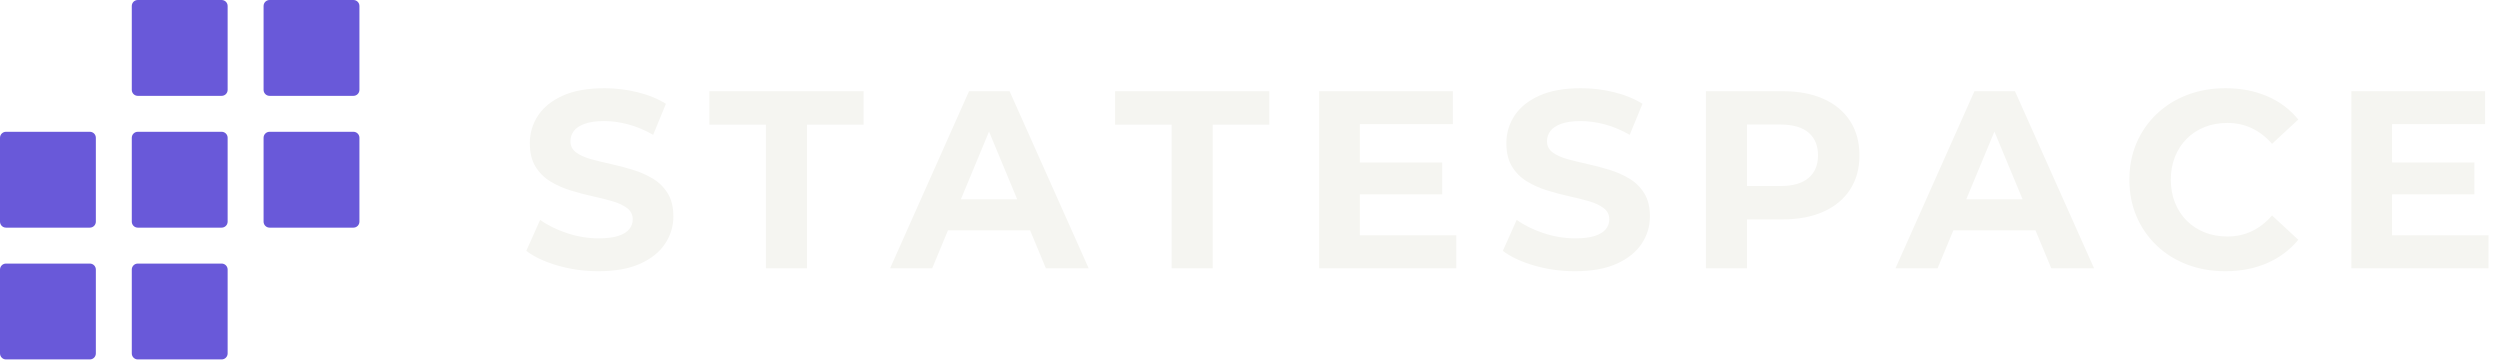
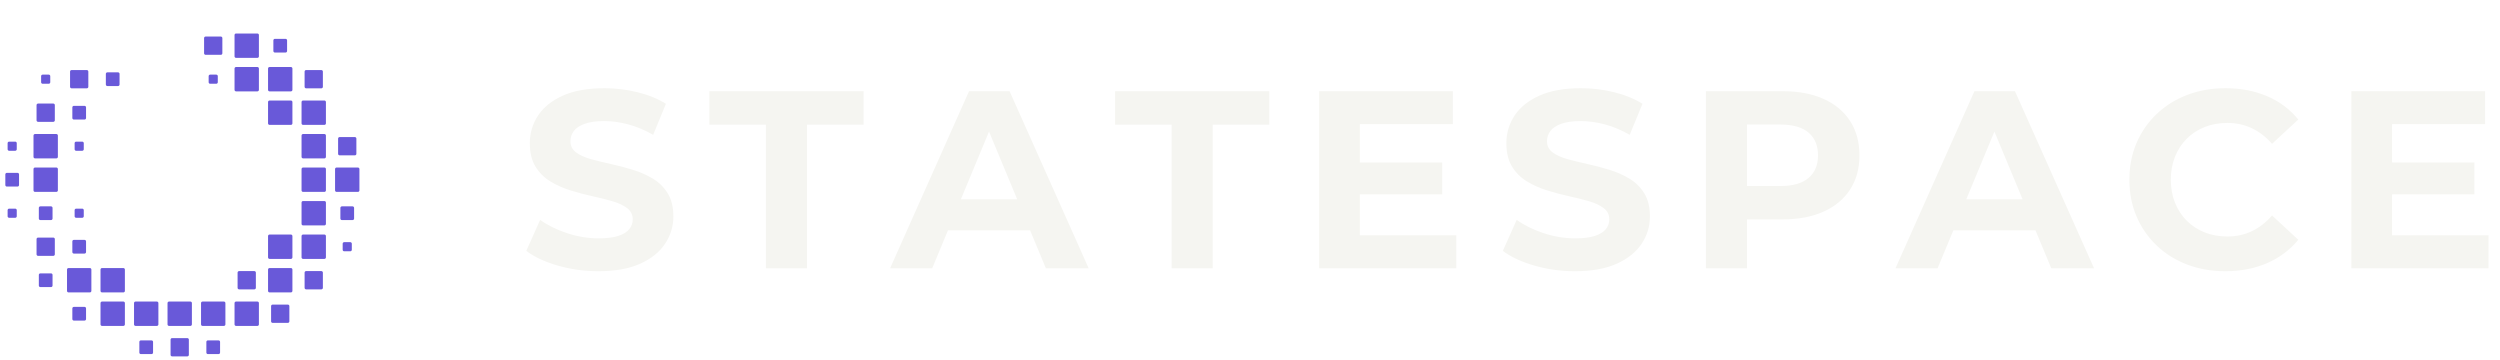
<svg xmlns="http://www.w3.org/2000/svg" viewBox="0 0 187.8 27.0" role="img" aria-label="Statespace">
-   <g fill="#6959d9">
-     <rect x="9.90" y="0.00" width="7.20" height="7.20" rx="0.45" />
-     <rect x="19.80" y="0.00" width="7.20" height="7.20" rx="0.45" />
-     <rect x="0.00" y="9.90" width="7.20" height="7.20" rx="0.45" />
-     <rect x="9.90" y="9.90" width="7.20" height="7.20" rx="0.45" />
-     <rect x="19.80" y="9.90" width="7.20" height="7.20" rx="0.45" />
-     <rect x="0.00" y="19.80" width="7.20" height="7.20" rx="0.45" />
-     <rect x="9.90" y="19.80" width="7.20" height="7.20" rx="0.45" />
-   </g>
+   <svg x="0" y="0" width="27" height="27" viewBox="0 0 118 118">
+     <g fill="#6959d9">
+       <rect x="67" y="12" width="6" height="6" rx="0.5" />
+       <rect x="77" y="11" width="8" height="8" rx="0.5" />
+       <rect x="89.75" y="12.75" width="4.5" height="4.5" rx="0.5" />
+       <rect x="13.5" y="24.5" width="3" height="3" rx="0.5" />
+       <rect x="23" y="23" width="6" height="6" rx="0.5" />
+       <rect x="34.75" y="23.75" width="4.5" height="4.5" rx="0.5" />
+       <rect x="68.5" y="24.5" width="3" height="3" rx="0.5" />
+       <rect x="77" y="22" width="8" height="8" rx="0.5" />
+       <rect x="88" y="22" width="8" height="8" rx="0.5" />
+       <rect x="100" y="23" width="6" height="6" rx="0.5" />
+       <rect x="12" y="34" width="6" height="6" rx="0.5" />
+       <rect x="23.75" y="34.75" width="4.5" height="4.5" rx="0.5" />
+       <rect x="88" y="33" width="8" height="8" rx="0.5" />
+       <rect x="99" y="33" width="8" height="8" rx="0.5" />
+       <rect x="2.5" y="46.5" width="3" height="3" rx="0.5" />
+       <rect x="11" y="44" width="8" height="8" rx="0.5" />
+       <rect x="24.5" y="46.5" width="3" height="3" rx="0.5" />
+       <rect x="99" y="44" width="8" height="8" rx="0.5" />
+       <rect x="111" y="45" width="6" height="6" rx="0.5" />
+       <rect x="1.75" y="56.75" width="4.5" height="4.5" rx="0.5" />
+       <rect x="11" y="55" width="8" height="8" rx="0.5" />
+       <rect x="99" y="55" width="8" height="8" rx="0.5" />
+       <rect x="110" y="55" width="8" height="8" rx="0.5" />
+       <rect x="2.5" y="68.5" width="3" height="3" rx="0.5" />
+       <rect x="12.75" y="67.75" width="4.5" height="4.5" rx="0.5" />
+       <rect x="24.5" y="68.5" width="3" height="3" rx="0.5" />
+       <rect x="99" y="66" width="8" height="8" rx="0.5" />
+       <rect x="111.75" y="67.75" width="4.5" height="4.5" rx="0.5" />
+       <rect x="12" y="78" width="6" height="6" rx="0.5" />
+       <rect x="23.75" y="78.75" width="4.5" height="4.5" rx="0.5" />
+       <rect x="88" y="77" width="8" height="8" rx="0.5" />
+       <rect x="99" y="77" width="8" height="8" rx="0.5" />
+       <rect x="112.5" y="79.5" width="3" height="3" rx="0.5" />
+       <rect x="12.75" y="89.75" width="4.5" height="4.5" rx="0.5" />
+       <rect x="22" y="88" width="8" height="8" rx="0.5" />
+       <rect x="33" y="88" width="8" height="8" rx="0.5" />
+       <rect x="78" y="89" width="6" height="6" rx="0.5" />
+       <rect x="88" y="88" width="8" height="8" rx="0.5" />
+       <rect x="100" y="89" width="6" height="6" rx="0.5" />
+       <rect x="23.75" y="100.75" width="4.5" height="4.5" rx="0.5" />
+       <rect x="33" y="99" width="8" height="8" rx="0.5" />
+       <rect x="44" y="99" width="8" height="8" rx="0.5" />
+       <rect x="55" y="99" width="8" height="8" rx="0.5" />
+       <rect x="66" y="99" width="8" height="8" rx="0.5" />
+       <rect x="77" y="99" width="8" height="8" rx="0.5" />
+       <rect x="89" y="100" width="6" height="6" rx="0.5" />
+       <rect x="45.75" y="111.75" width="4.5" height="4.5" rx="0.5" />
+       <rect x="56" y="111" width="6" height="6" rx="0.5" />
+       <rect x="67.75" y="111.75" width="4.5" height="4.5" rx="0.5" />
+     </g>
+   </svg>
  <path fill="#f5f5f1" d="M44.95 20.374Q43.359 20.374 41.892 19.948Q40.426 19.522 39.534 18.845L40.576 16.517Q41.423 17.126 42.597 17.515Q43.772 17.905 44.965 17.905Q45.887 17.905 46.446 17.722Q47.006 17.539 47.269 17.217Q47.531 16.895 47.531 16.484Q47.531 15.951 47.109 15.633Q46.687 15.315 46.003 15.115Q45.319 14.916 44.494 14.737Q43.669 14.558 42.841 14.298Q42.012 14.038 41.328 13.618Q40.644 13.198 40.222 12.508Q39.8 11.819 39.8 10.755Q39.8 9.623 40.413 8.687Q41.026 7.751 42.272 7.188Q43.518 6.626 45.409 6.626Q46.655 6.626 47.874 6.923Q49.094 7.219 50.024 7.797L49.065 10.129Q48.146 9.6 47.207 9.347Q46.268 9.095 45.383 9.095Q44.484 9.095 43.921 9.3Q43.358 9.506 43.104 9.845Q42.851 10.184 42.851 10.607Q42.851 11.133 43.273 11.447Q43.695 11.761 44.379 11.951Q45.063 12.141 45.892 12.322Q46.721 12.503 47.545 12.757Q48.37 13.012 49.054 13.426Q49.739 13.84 50.161 14.526Q50.583 15.212 50.583 16.257Q50.583 17.369 49.964 18.306Q49.345 19.242 48.097 19.808Q46.849 20.374 44.95 20.374Z M57.538 20.15V9.364H53.288V6.85H64.874V9.364H60.624V20.15Z M66.866 20.15 72.795 6.85H75.839L81.779 20.15H78.565L73.686 8.416H74.906L70.028 20.15ZM69.843 17.305 70.65 14.969H77.502L78.321 17.305Z M88.014 20.15V9.364H83.764V6.85H95.35V9.364H91.1V20.15Z M99.096 20.15V6.85H109.139V9.326H102.151V17.674H109.397V20.15ZM101.927 14.596V12.203H108.337V14.596Z M118.309 20.374Q116.718 20.374 115.251 19.948Q113.785 19.522 112.893 18.845L113.935 16.517Q114.782 17.126 115.956 17.515Q117.131 17.905 118.324 17.905Q119.246 17.905 119.805 17.722Q120.365 17.539 120.628 17.217Q120.89 16.895 120.89 16.484Q120.89 15.951 120.468 15.633Q120.046 15.315 119.362 15.115Q118.678 14.916 117.853 14.737Q117.028 14.558 116.2 14.298Q115.371 14.038 114.687 13.618Q114.003 13.198 113.581 12.508Q113.159 11.819 113.159 10.755Q113.159 9.623 113.772 8.687Q114.385 7.751 115.631 7.188Q116.877 6.626 118.768 6.626Q120.014 6.626 121.233 6.923Q122.453 7.219 123.383 7.797L122.424 10.129Q121.505 9.6 120.566 9.347Q119.627 9.095 118.742 9.095Q117.843 9.095 117.28 9.3Q116.717 9.506 116.463 9.845Q116.21 10.184 116.21 10.607Q116.21 11.133 116.632 11.447Q117.054 11.761 117.738 11.951Q118.422 12.141 119.251 12.322Q120.08 12.503 120.904 12.757Q121.729 13.012 122.413 13.426Q123.098 13.84 123.52 14.526Q123.942 15.212 123.942 16.257Q123.942 17.369 123.323 18.306Q122.704 19.242 121.456 19.808Q120.208 20.374 118.309 20.374Z M128.147 20.15V6.85H133.896Q135.69 6.85 136.985 7.429Q138.281 8.009 138.981 9.093Q139.682 10.178 139.682 11.671Q139.682 13.153 138.981 14.234Q138.281 15.315 136.985 15.898Q135.69 16.481 133.896 16.481H129.856L131.232 15.101V20.15ZM131.232 15.434 129.856 13.974H133.738Q135.15 13.974 135.86 13.367Q136.57 12.76 136.57 11.671Q136.57 10.571 135.86 9.964Q135.15 9.356 133.738 9.356H129.856L131.232 7.897Z M142.391 20.15 148.32 6.85H151.364L157.304 20.15H154.09L149.211 8.416H150.431L145.553 20.15ZM145.368 17.305 146.175 14.969H153.027L153.846 17.305Z M167.163 20.374Q165.612 20.374 164.294 19.87Q162.976 19.367 162.007 18.441Q161.038 17.516 160.498 16.26Q159.959 15.005 159.959 13.5Q159.959 11.995 160.498 10.74Q161.038 9.484 162.013 8.559Q162.987 7.633 164.305 7.13Q165.624 6.626 167.174 6.626Q168.902 6.626 170.303 7.224Q171.705 7.822 172.647 8.977L170.676 10.804Q169.995 10.029 169.157 9.632Q168.318 9.235 167.322 9.235Q166.389 9.235 165.613 9.543Q164.837 9.851 164.268 10.42Q163.699 10.989 163.385 11.773Q163.071 12.557 163.071 13.5Q163.071 14.443 163.385 15.227Q163.699 16.011 164.268 16.58Q164.837 17.149 165.613 17.457Q166.389 17.765 167.322 17.765Q168.318 17.765 169.157 17.368Q169.995 16.971 170.676 16.184L172.647 18.012Q171.705 19.159 170.303 19.766Q168.902 20.374 167.163 20.374Z M176.635 20.15V6.85H186.678V9.326H179.69V17.674H186.936V20.15ZM179.466 14.596V12.203H185.876V14.596Z" />
</svg>
